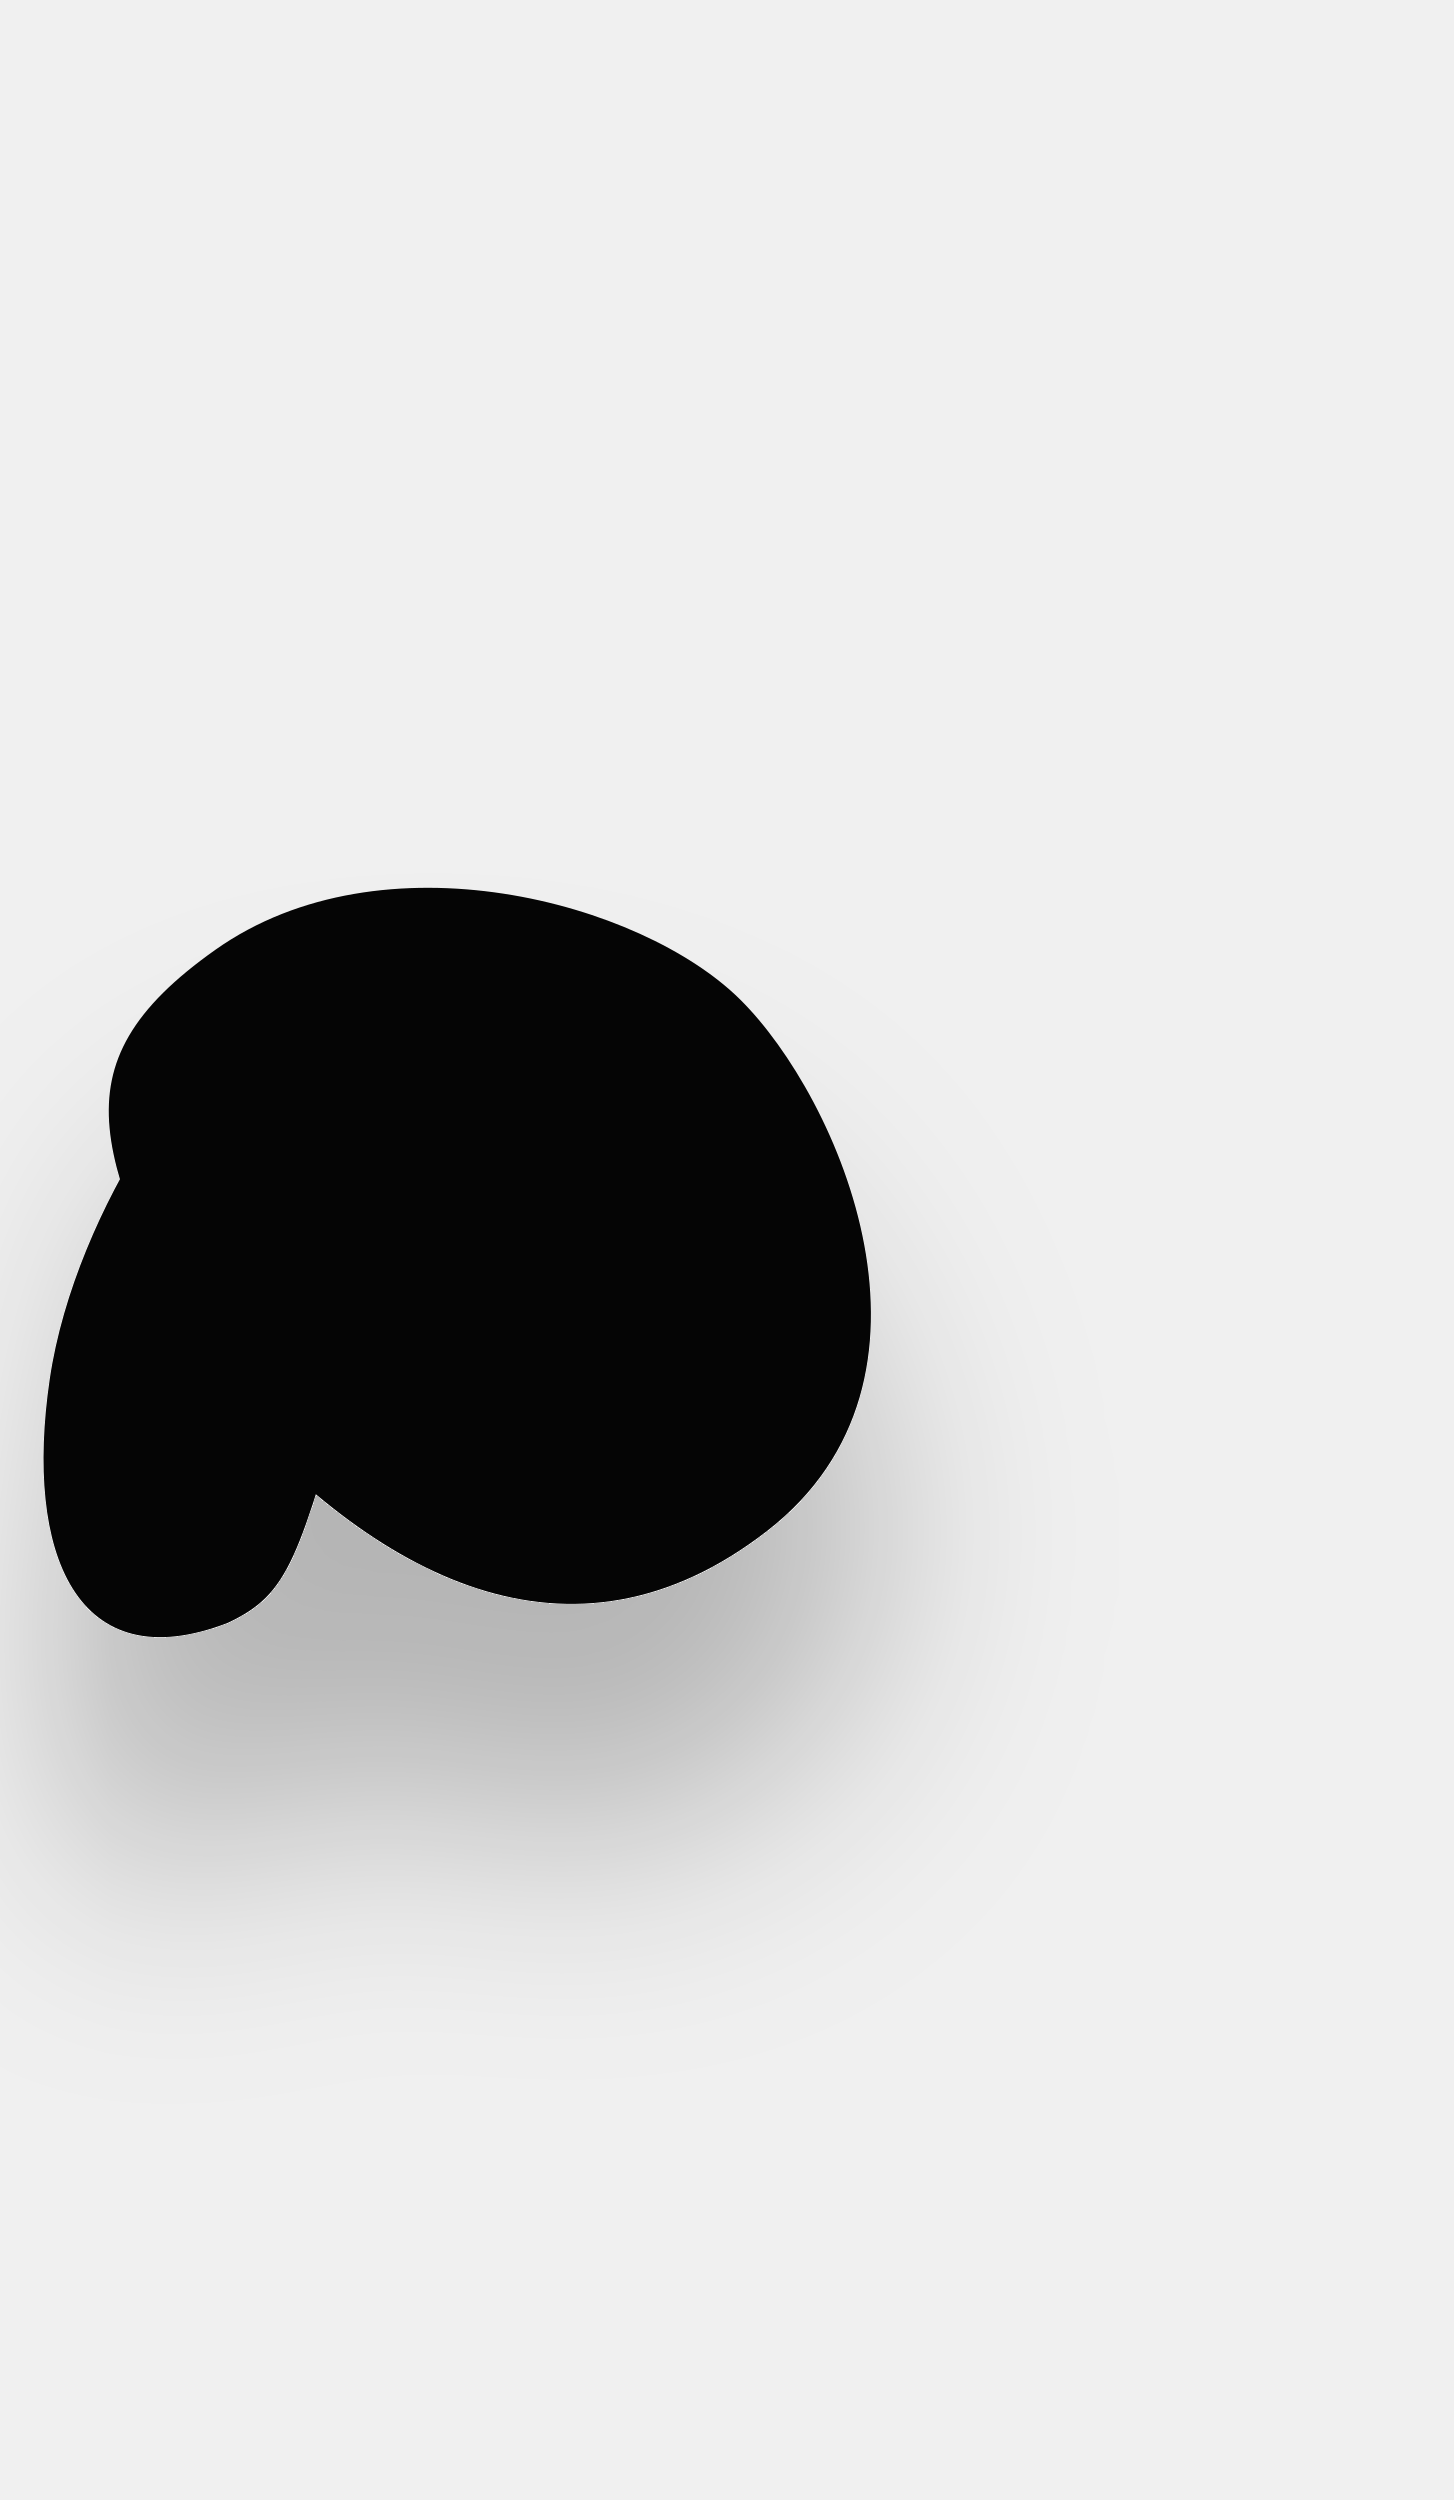
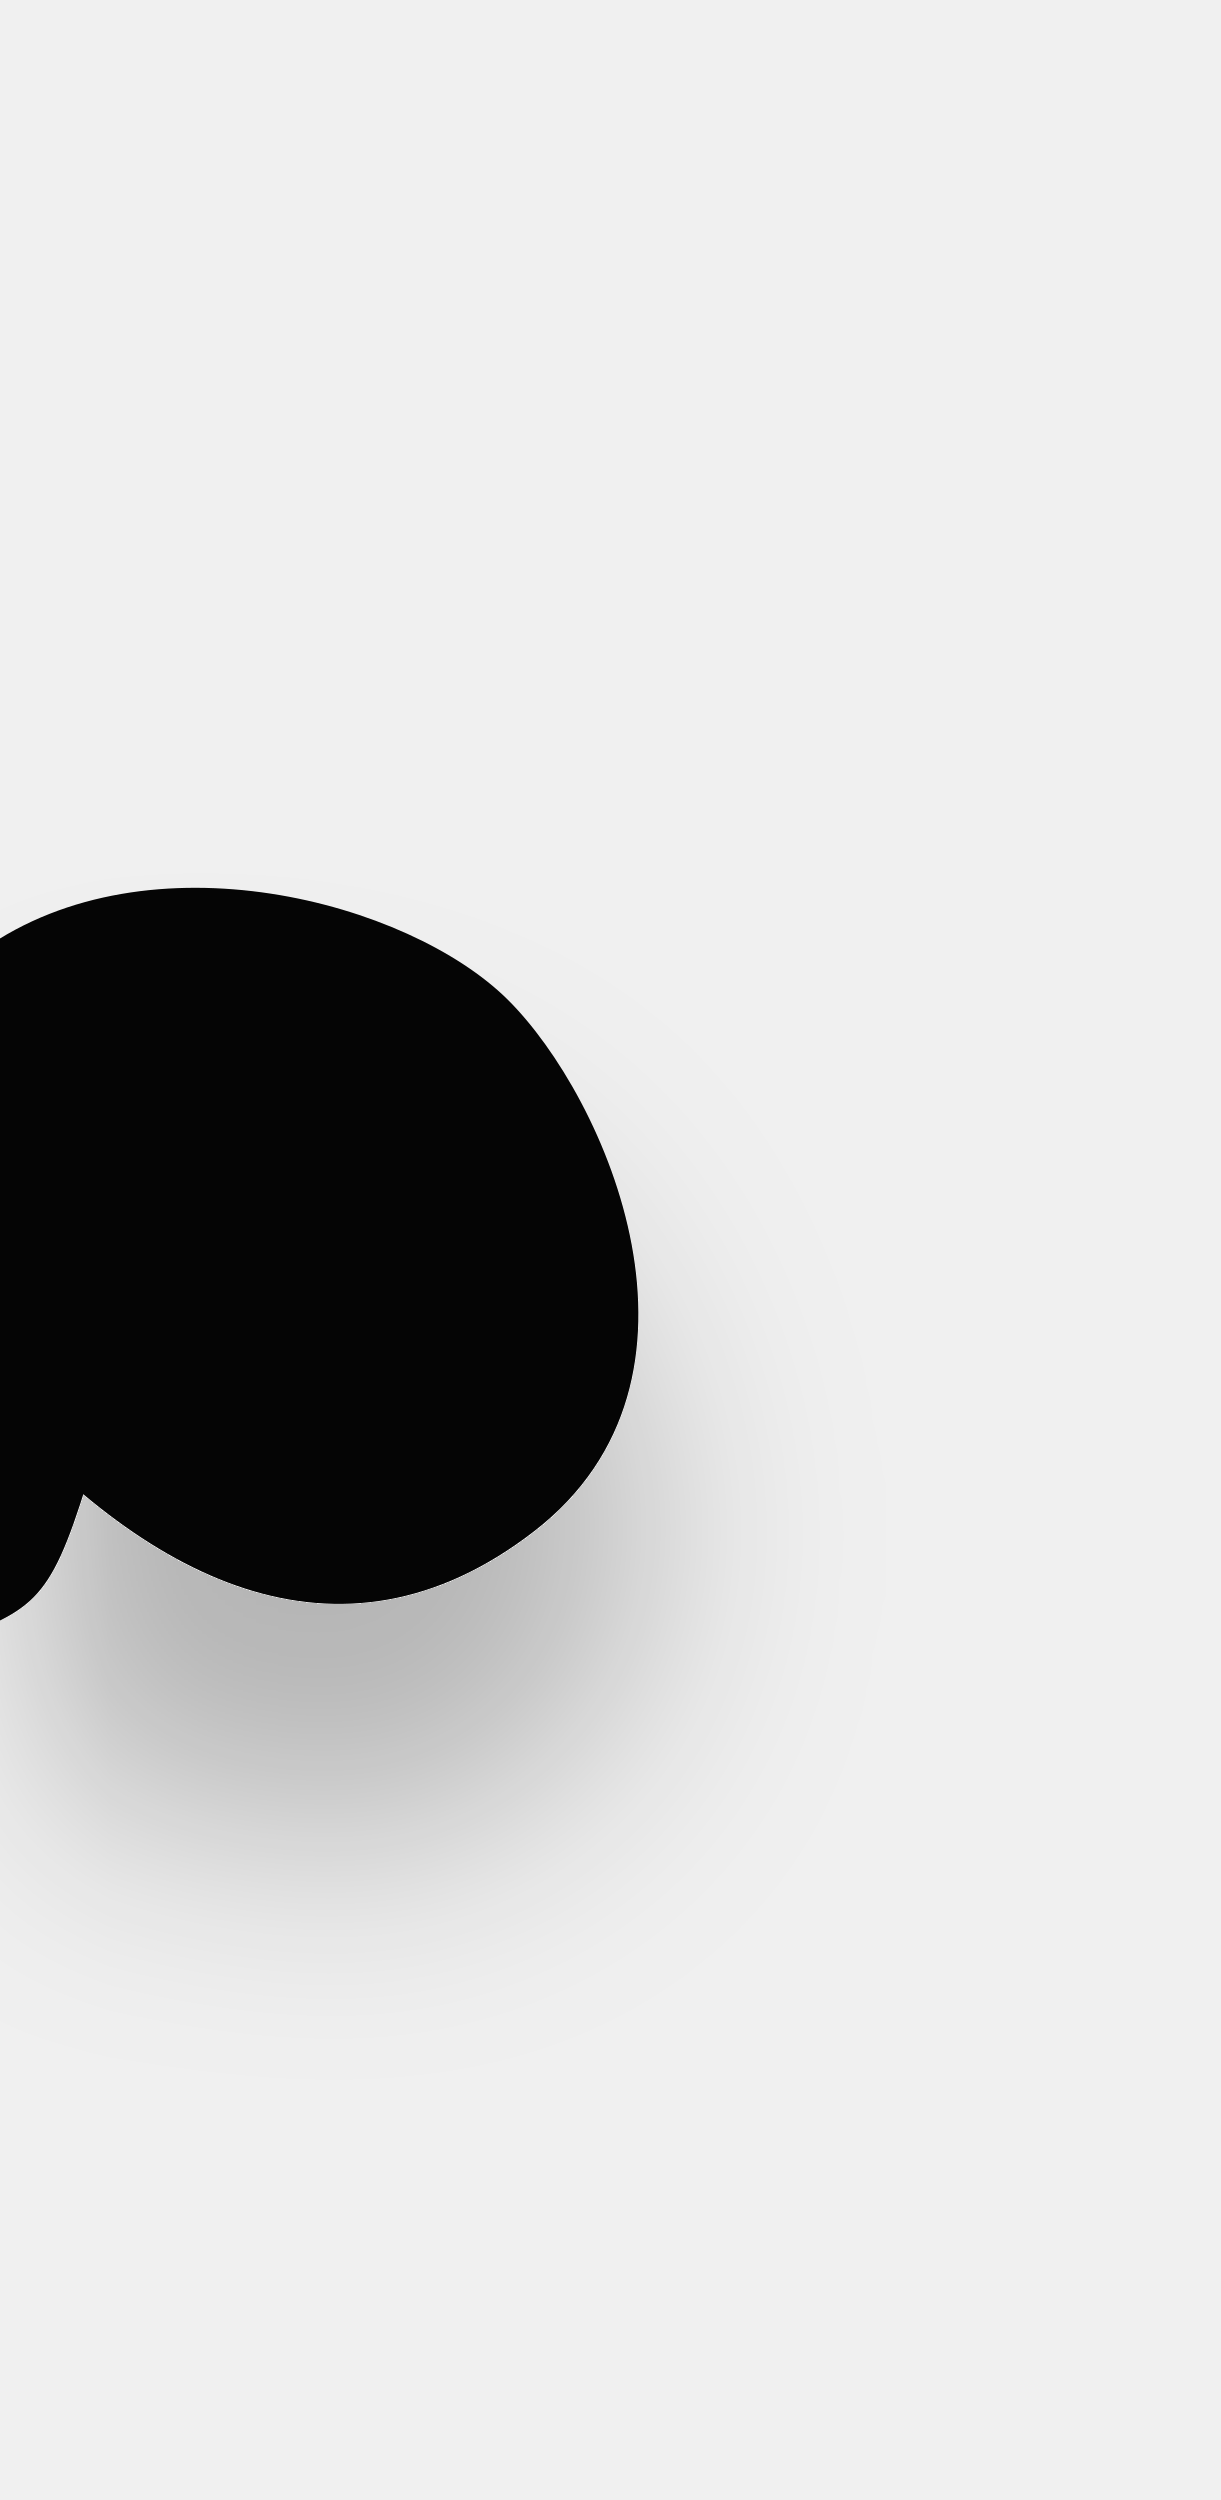
- <svg xmlns="http://www.w3.org/2000/svg" width="25" height="43" viewBox="-4 0 25 43" fill="none">
-   <g id="greeny" filter="url(#filter0_d_0_1)">
-     <g id="greeny hand">
-       <g id="Glow hand">
-         <g id="mitten-hand">
-           <path id="palm" d="M8.73 17.191C10.433 18.877 12.567 23.715 9.194 26.332C5.821 28.949 2.439 27.137 -0.289 23.986C-2.29 19.953 -3.157 18.358 -0.291 16.333C2.574 14.309 7.027 15.504 8.73 17.191Z" fill="#050505" />
-           <path id="finger-bump" d="M0.356 17.688C1.314 17.711 2.707 21.297 2.101 23.419C1.129 26.828 0.985 27.411 -0.082 27.913C-2.675 28.916 -3.586 26.728 -3.145 23.724C-2.705 20.719 -0.364 17.574 0.356 17.688Z" fill="#050505" />
+ <svg xmlns="http://www.w3.org/2000/svg" width="21" height="43" viewBox="0 0 21 43" fill="none">
+   <g clip-path="url(#clip0_0_1)">
+     <g id="greeny" filter="url(#filter0_d_0_1)">
+       <g id="greeny hand">
+         <g id="Glow hand">
+           <g id="mitten-hand">
+             <path id="palm" d="M8.73 17.191C10.433 18.877 12.567 23.715 9.194 26.332C5.821 28.949 2.439 27.137 -0.289 23.986C-2.29 19.953 -3.157 18.358 -0.291 16.333C2.574 14.309 7.027 15.504 8.73 17.191Z" fill="#050505" />
+             <path id="finger-bump" d="M0.356 17.688C1.314 17.711 2.707 21.297 2.101 23.419C1.129 26.828 0.985 27.411 -0.082 27.913C-2.675 28.916 -3.586 26.728 -3.145 23.724C-2.705 20.719 -0.364 17.574 0.356 17.688Z" fill="#050505" />
+           </g>
        </g>
      </g>
    </g>
  </g>
  <defs>
    <filter id="filter0_d_0_1" x="-34.417" y="0" width="59.179" height="50.423" filterUnits="userSpaceOnUse" color-interpolation-filters="sRGB">
      <feFlood flood-opacity="0" result="BackgroundImageFix" />
      <feColorMatrix in="SourceAlpha" type="matrix" values="0 0 0 0 0 0 0 0 0 0 0 0 0 0 0 0 0 0 127 0" result="hardAlpha" />
      <feOffset dy="4" />
      <feGaussianBlur stdDeviation="2" />
      <feComposite in2="hardAlpha" operator="out" />
      <feColorMatrix type="matrix" values="0 0 0 0 0 0 0 0 0 0 0 0 0 0 0 0 0 0 0.25 0" />
      <feBlend mode="normal" in2="BackgroundImageFix" result="effect1_dropShadow_0_1" />
      <feBlend mode="normal" in="SourceGraphic" in2="effect1_dropShadow_0_1" result="shape" />
    </filter>
+     <clipPath id="clip0_0_1">
+       <rect y="-222.873" width="390" height="844" rx="60" fill="white" />
+     </clipPath>
  </defs>
</svg>
